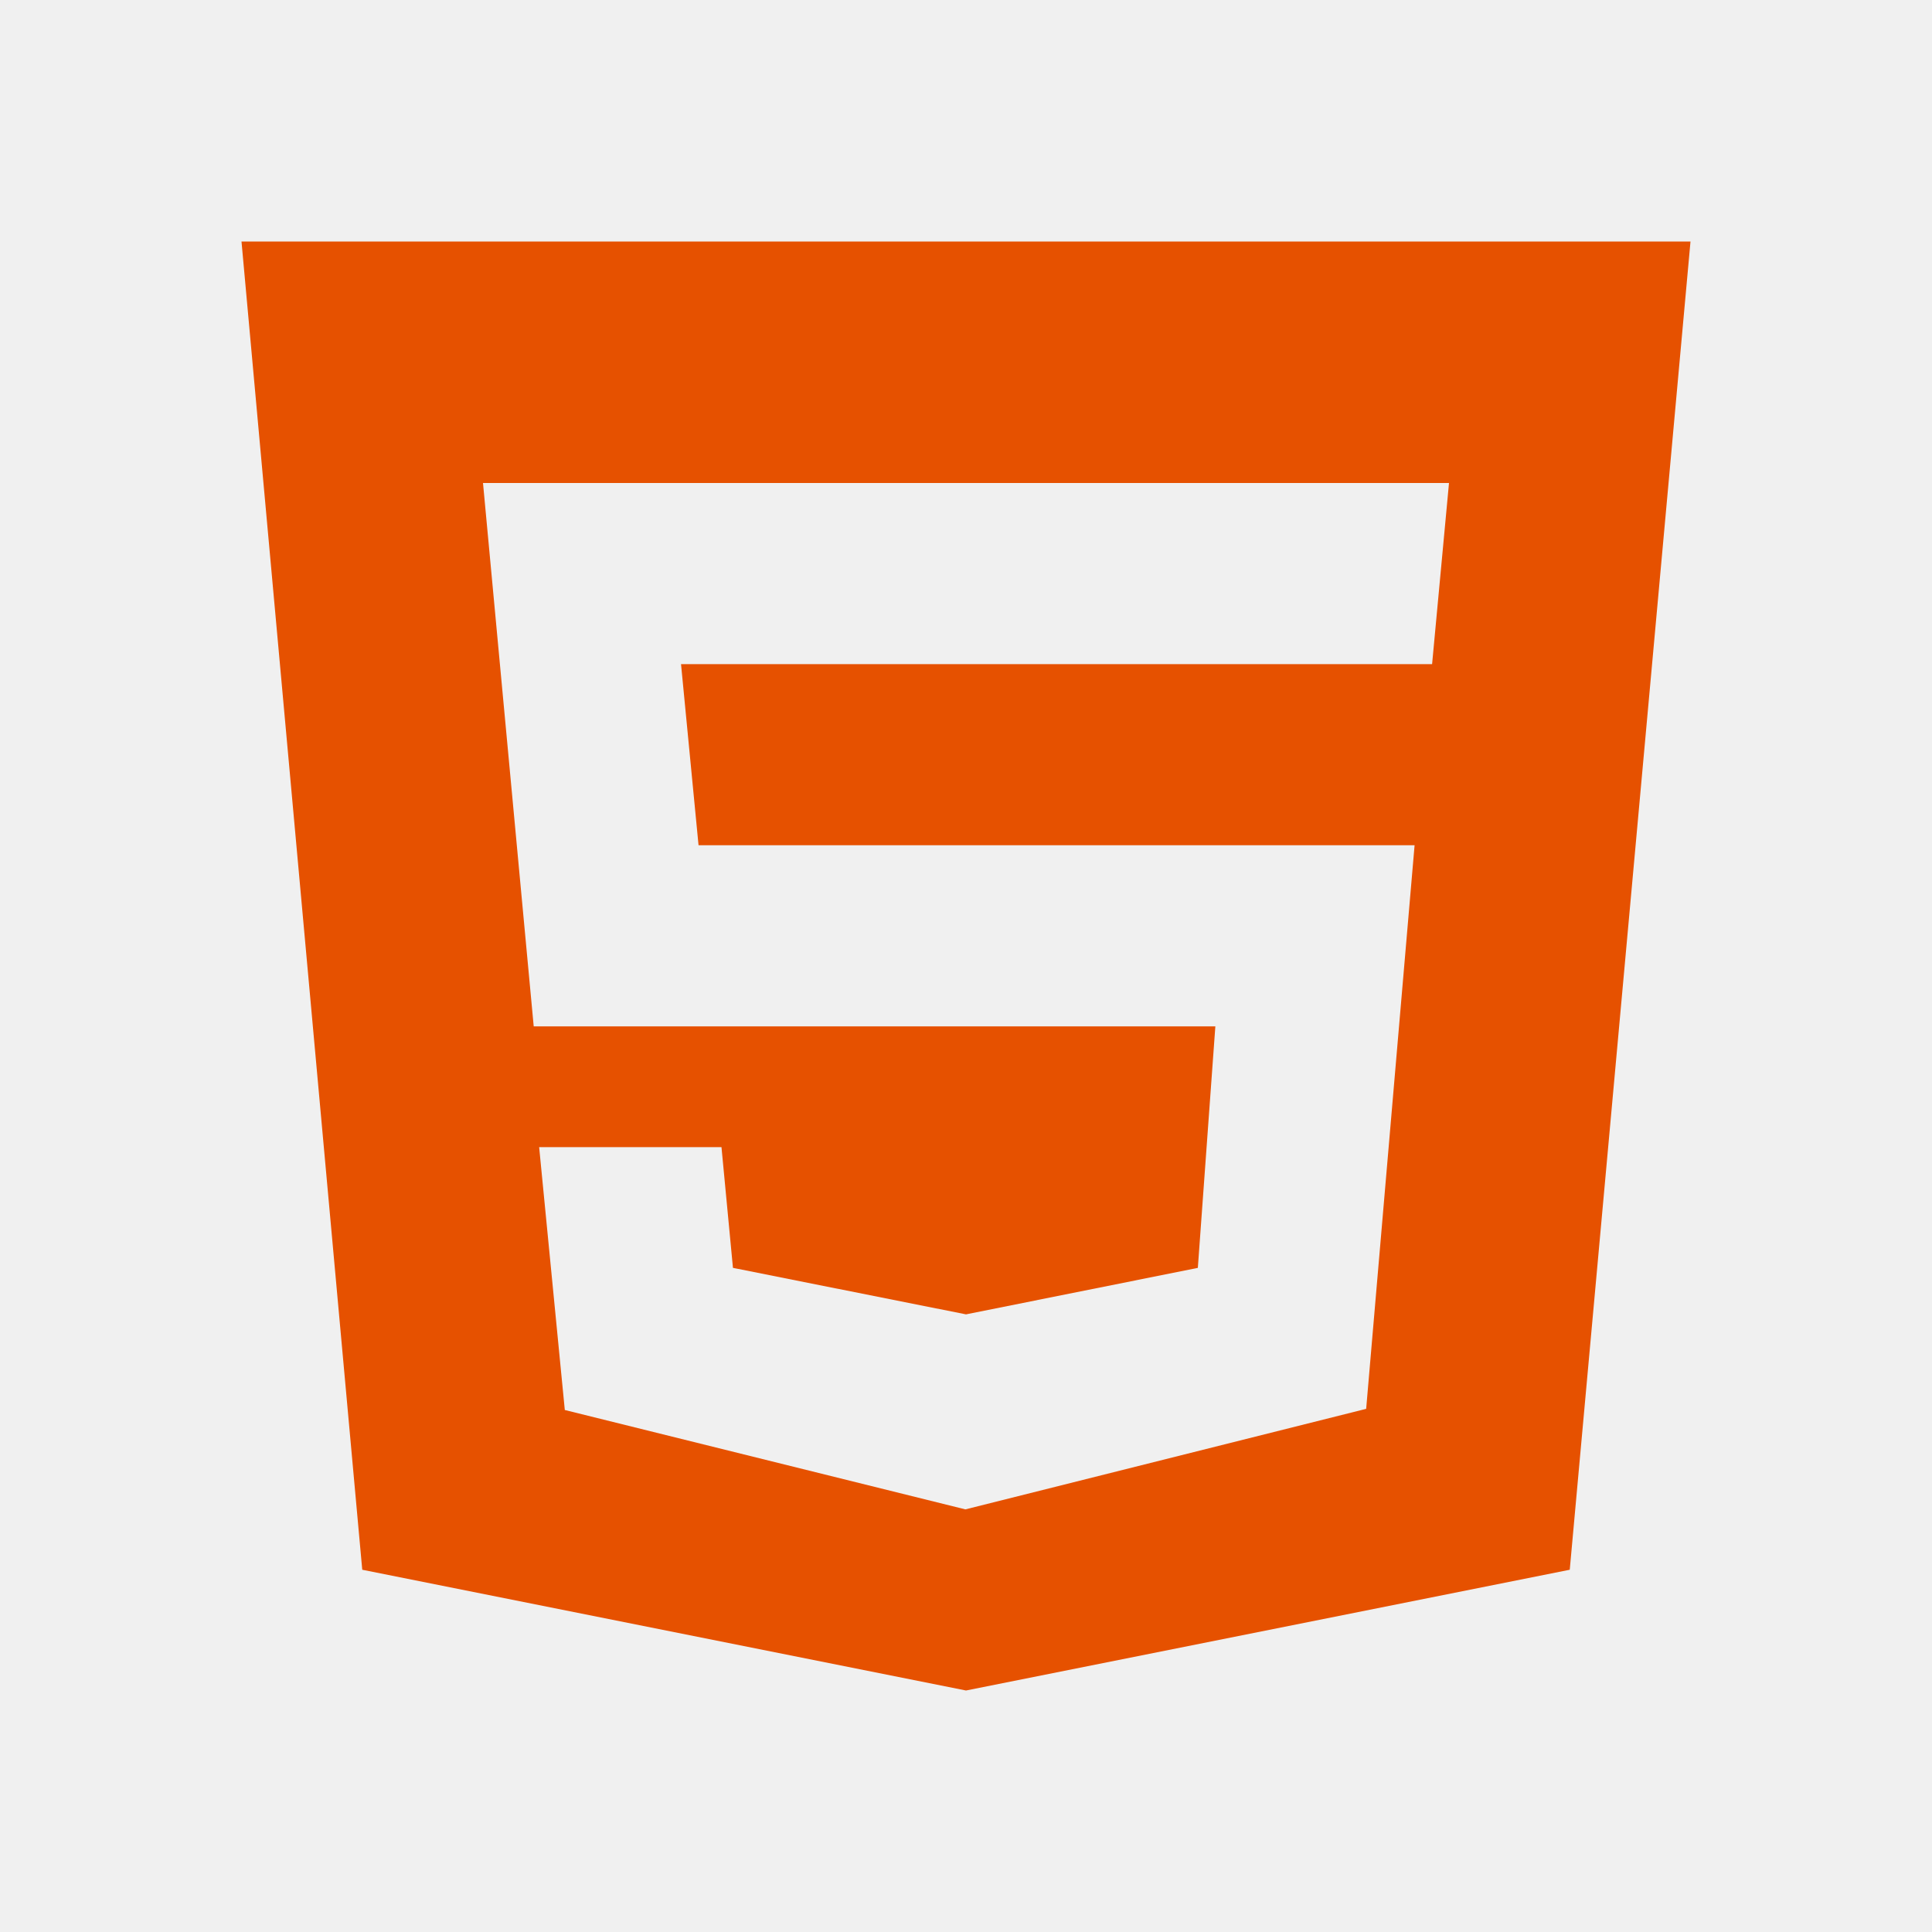
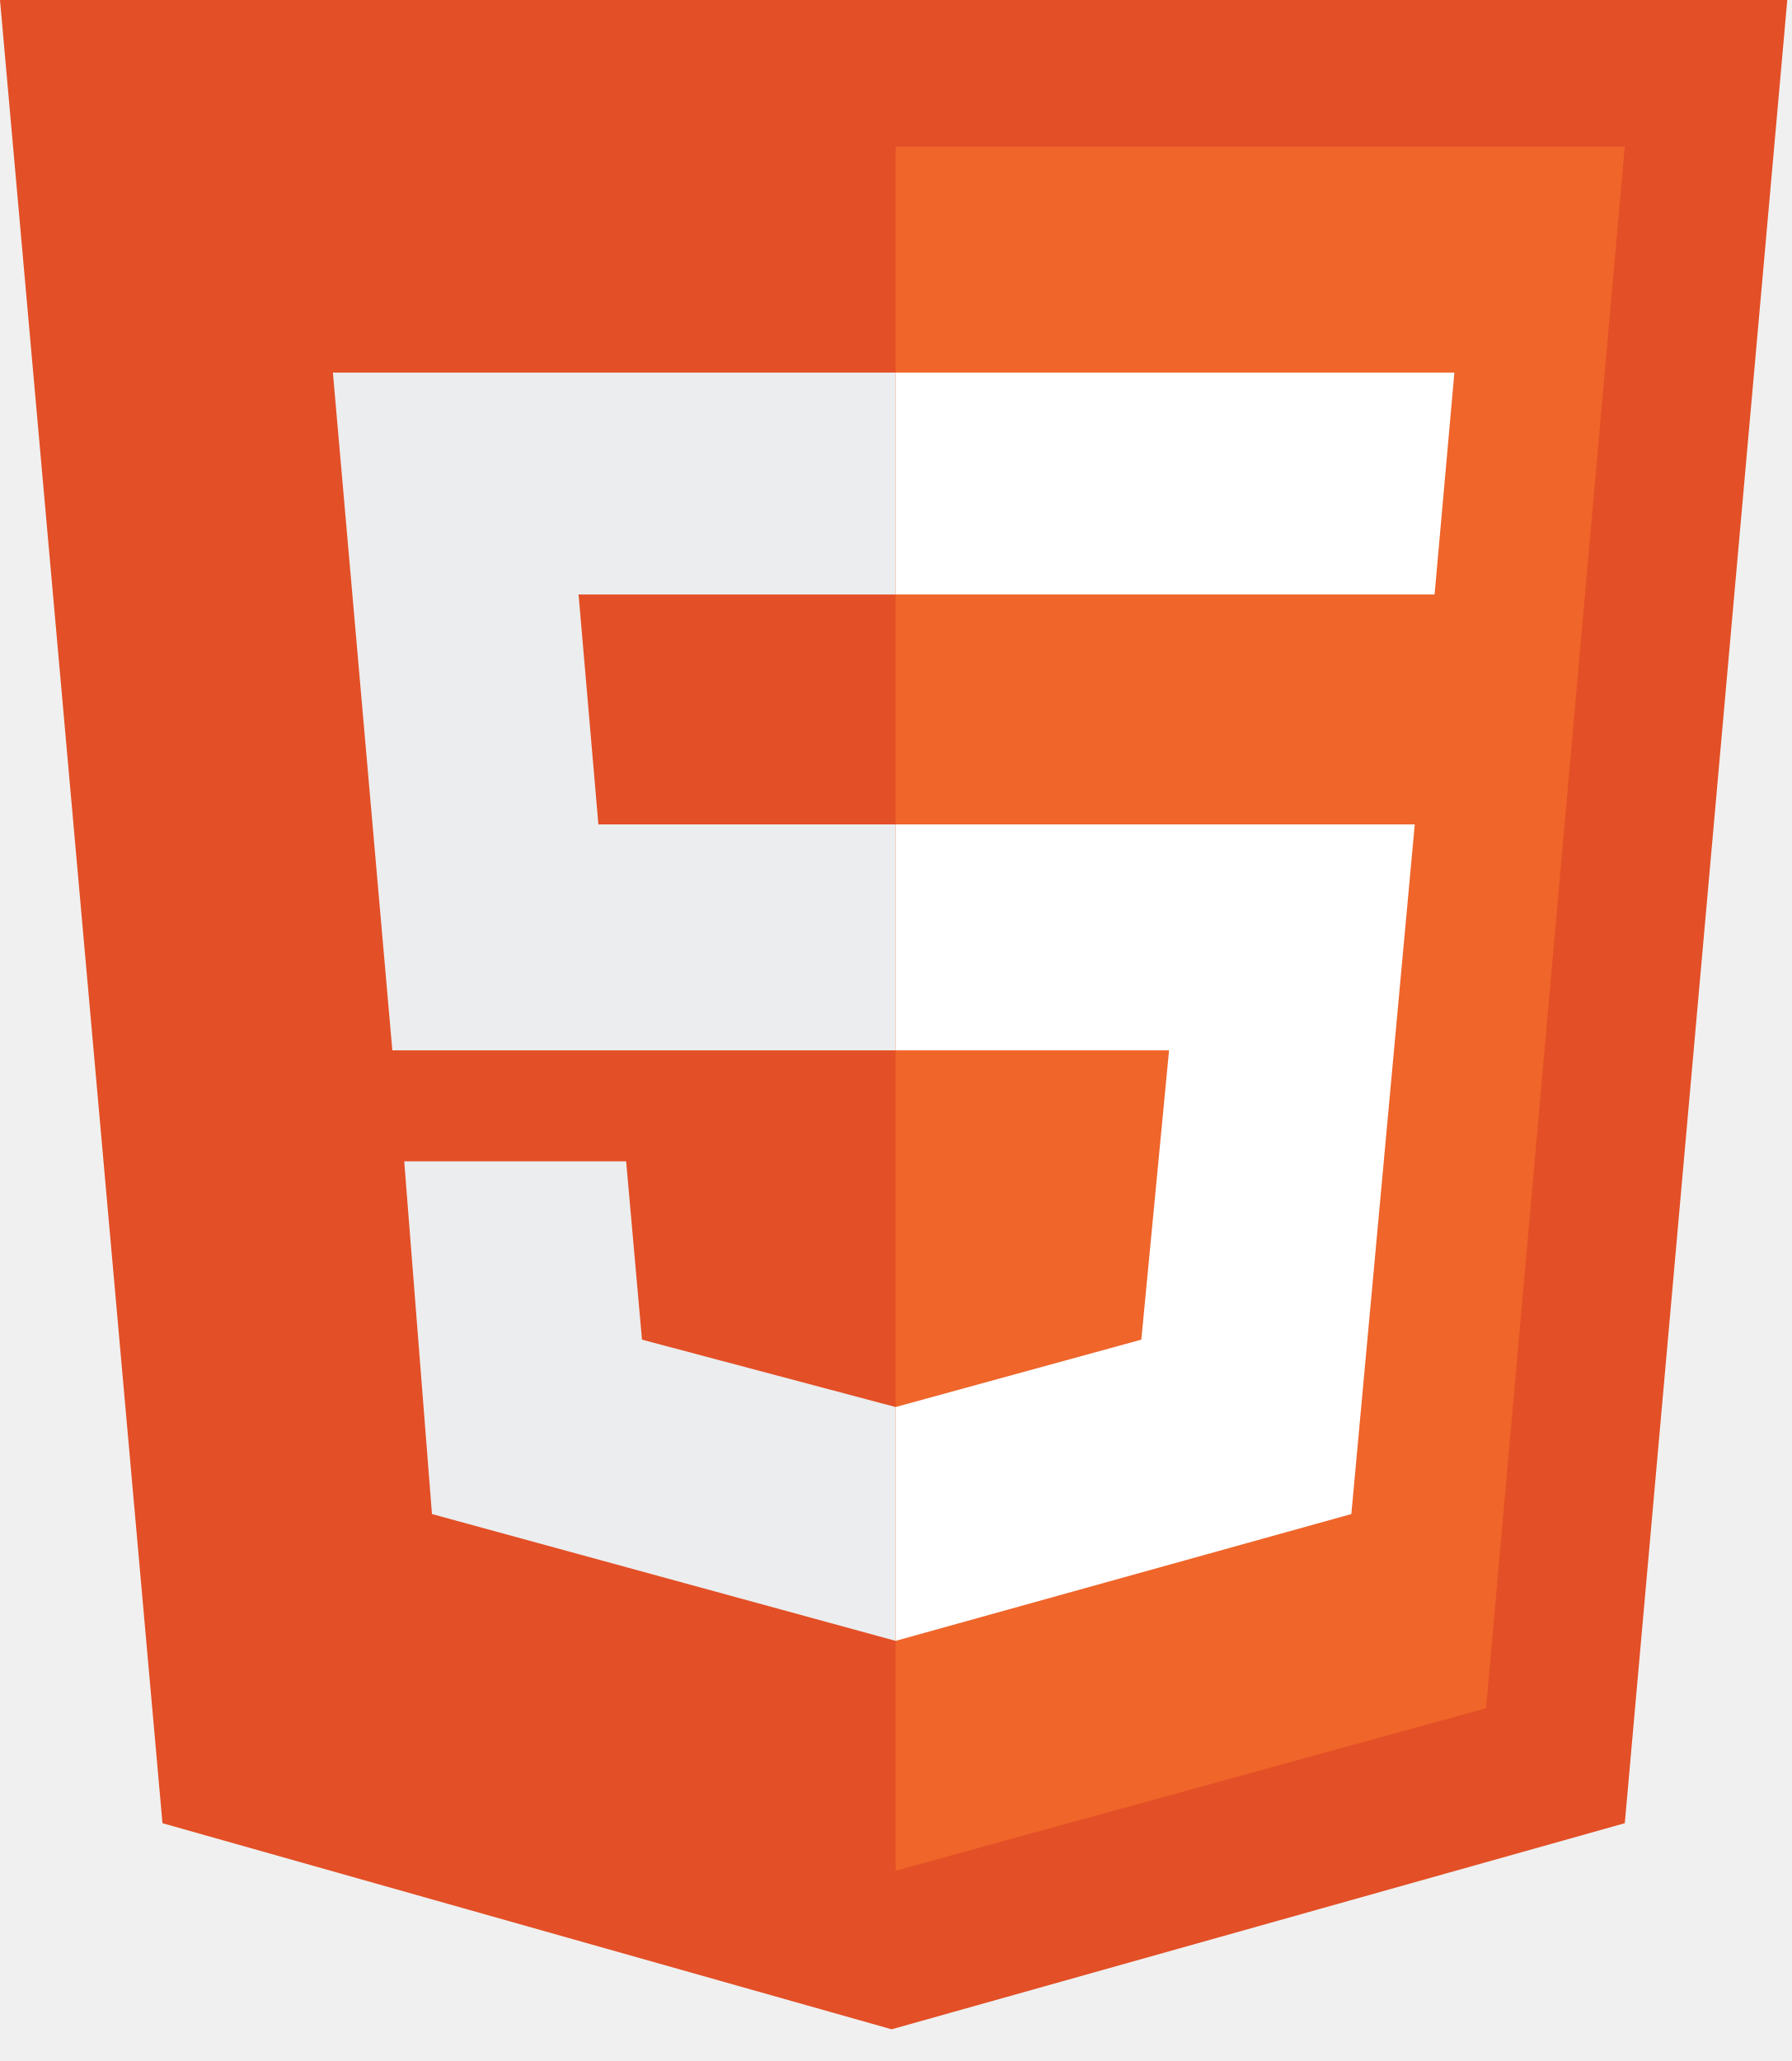
- <svg xmlns="http://www.w3.org/2000/svg" viewBox="0 0 32 32">
-   <path fill="#e65100" d="m4 4 2 22 10 2 10-2 2-22Zm19.72 7H11.28l.29 3h11.86l-.802 9.335L15.99 25l-6.635-1.646L8.93 19h3.02l.19 2 3.86.77 3.84-.77.29-4H8.84L8 8h16Z" />
+ <svg xmlns="http://www.w3.org/2000/svg" viewBox="0 0 452 520">
+   <path fill="#e34f26" d="M41 460L0 0h451l-41 460-185 52" />
+   <path fill="#ef652a" d="M226 472l149-41 35-394H226" />
+   <path fill="#ecedee" d="M226 208h-75l-5-58h80V94H84l15 171h127zm0 147l-64-17-4-45h-56l7 89 117 32z" />
+   <path fill="#fff" d="M226 265h69l-7 73-62 17v59l115-32 16-174H226zm0-171v56h136l5-56z" />
</svg>
